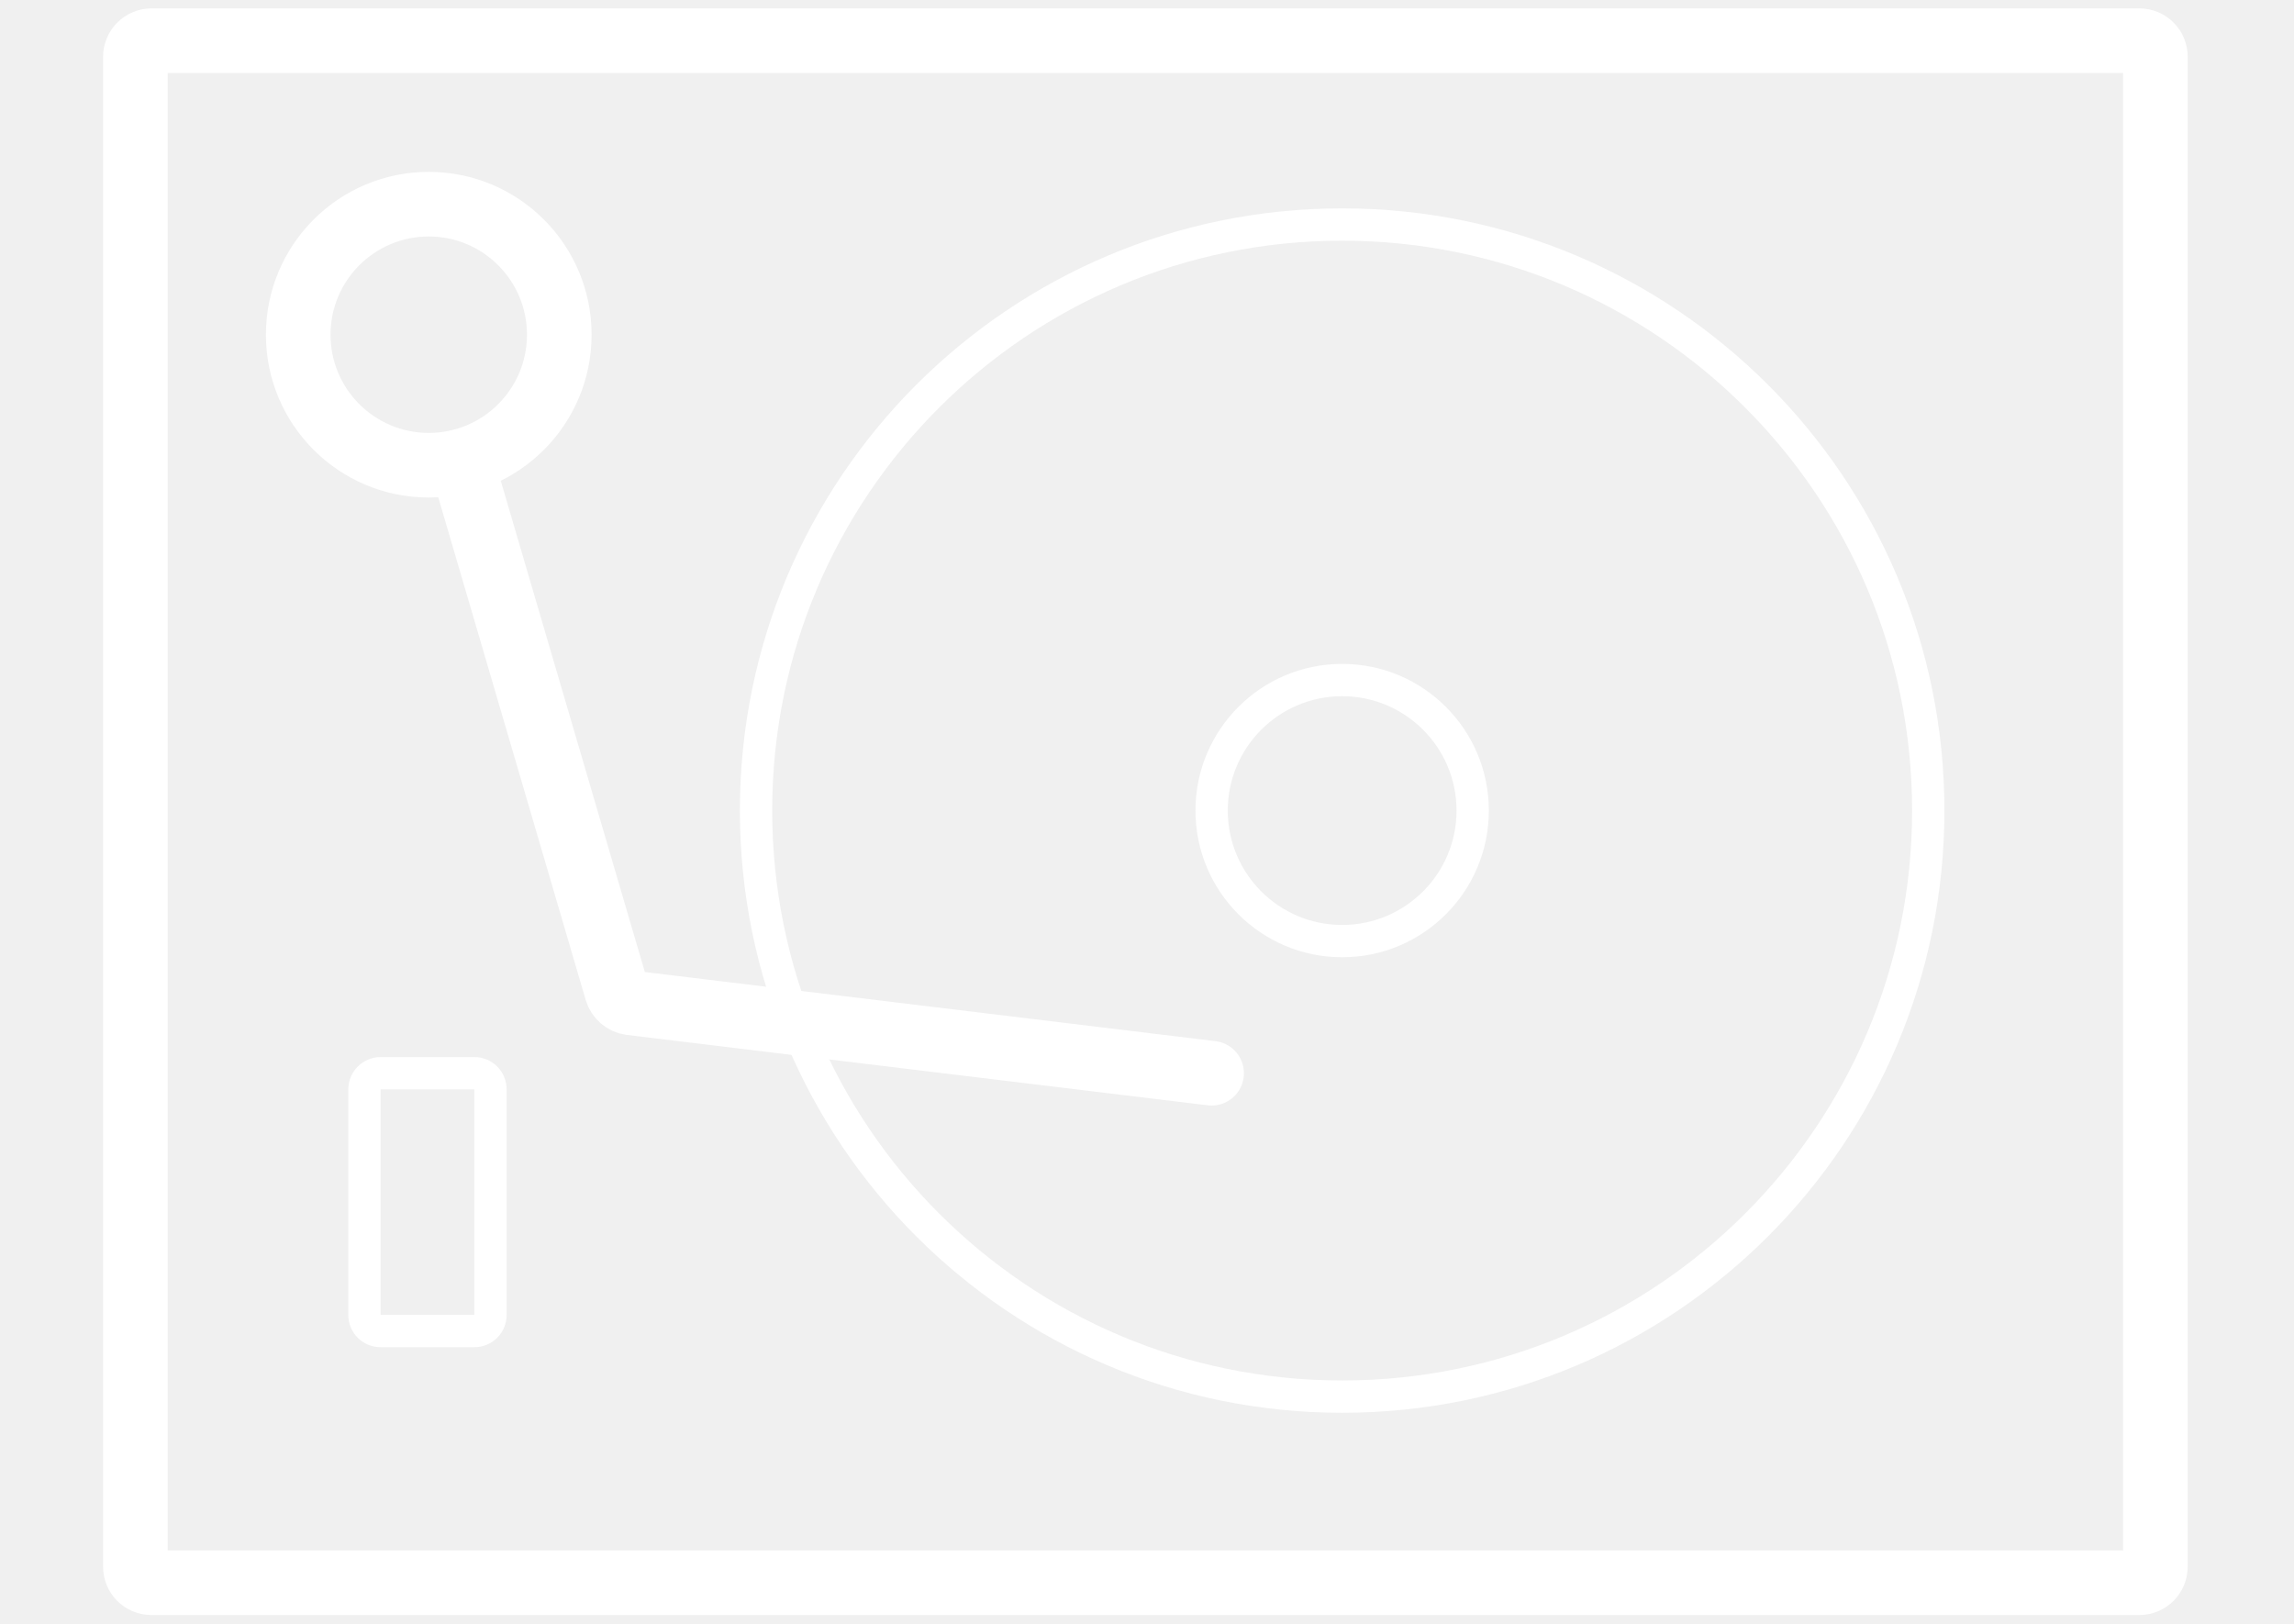
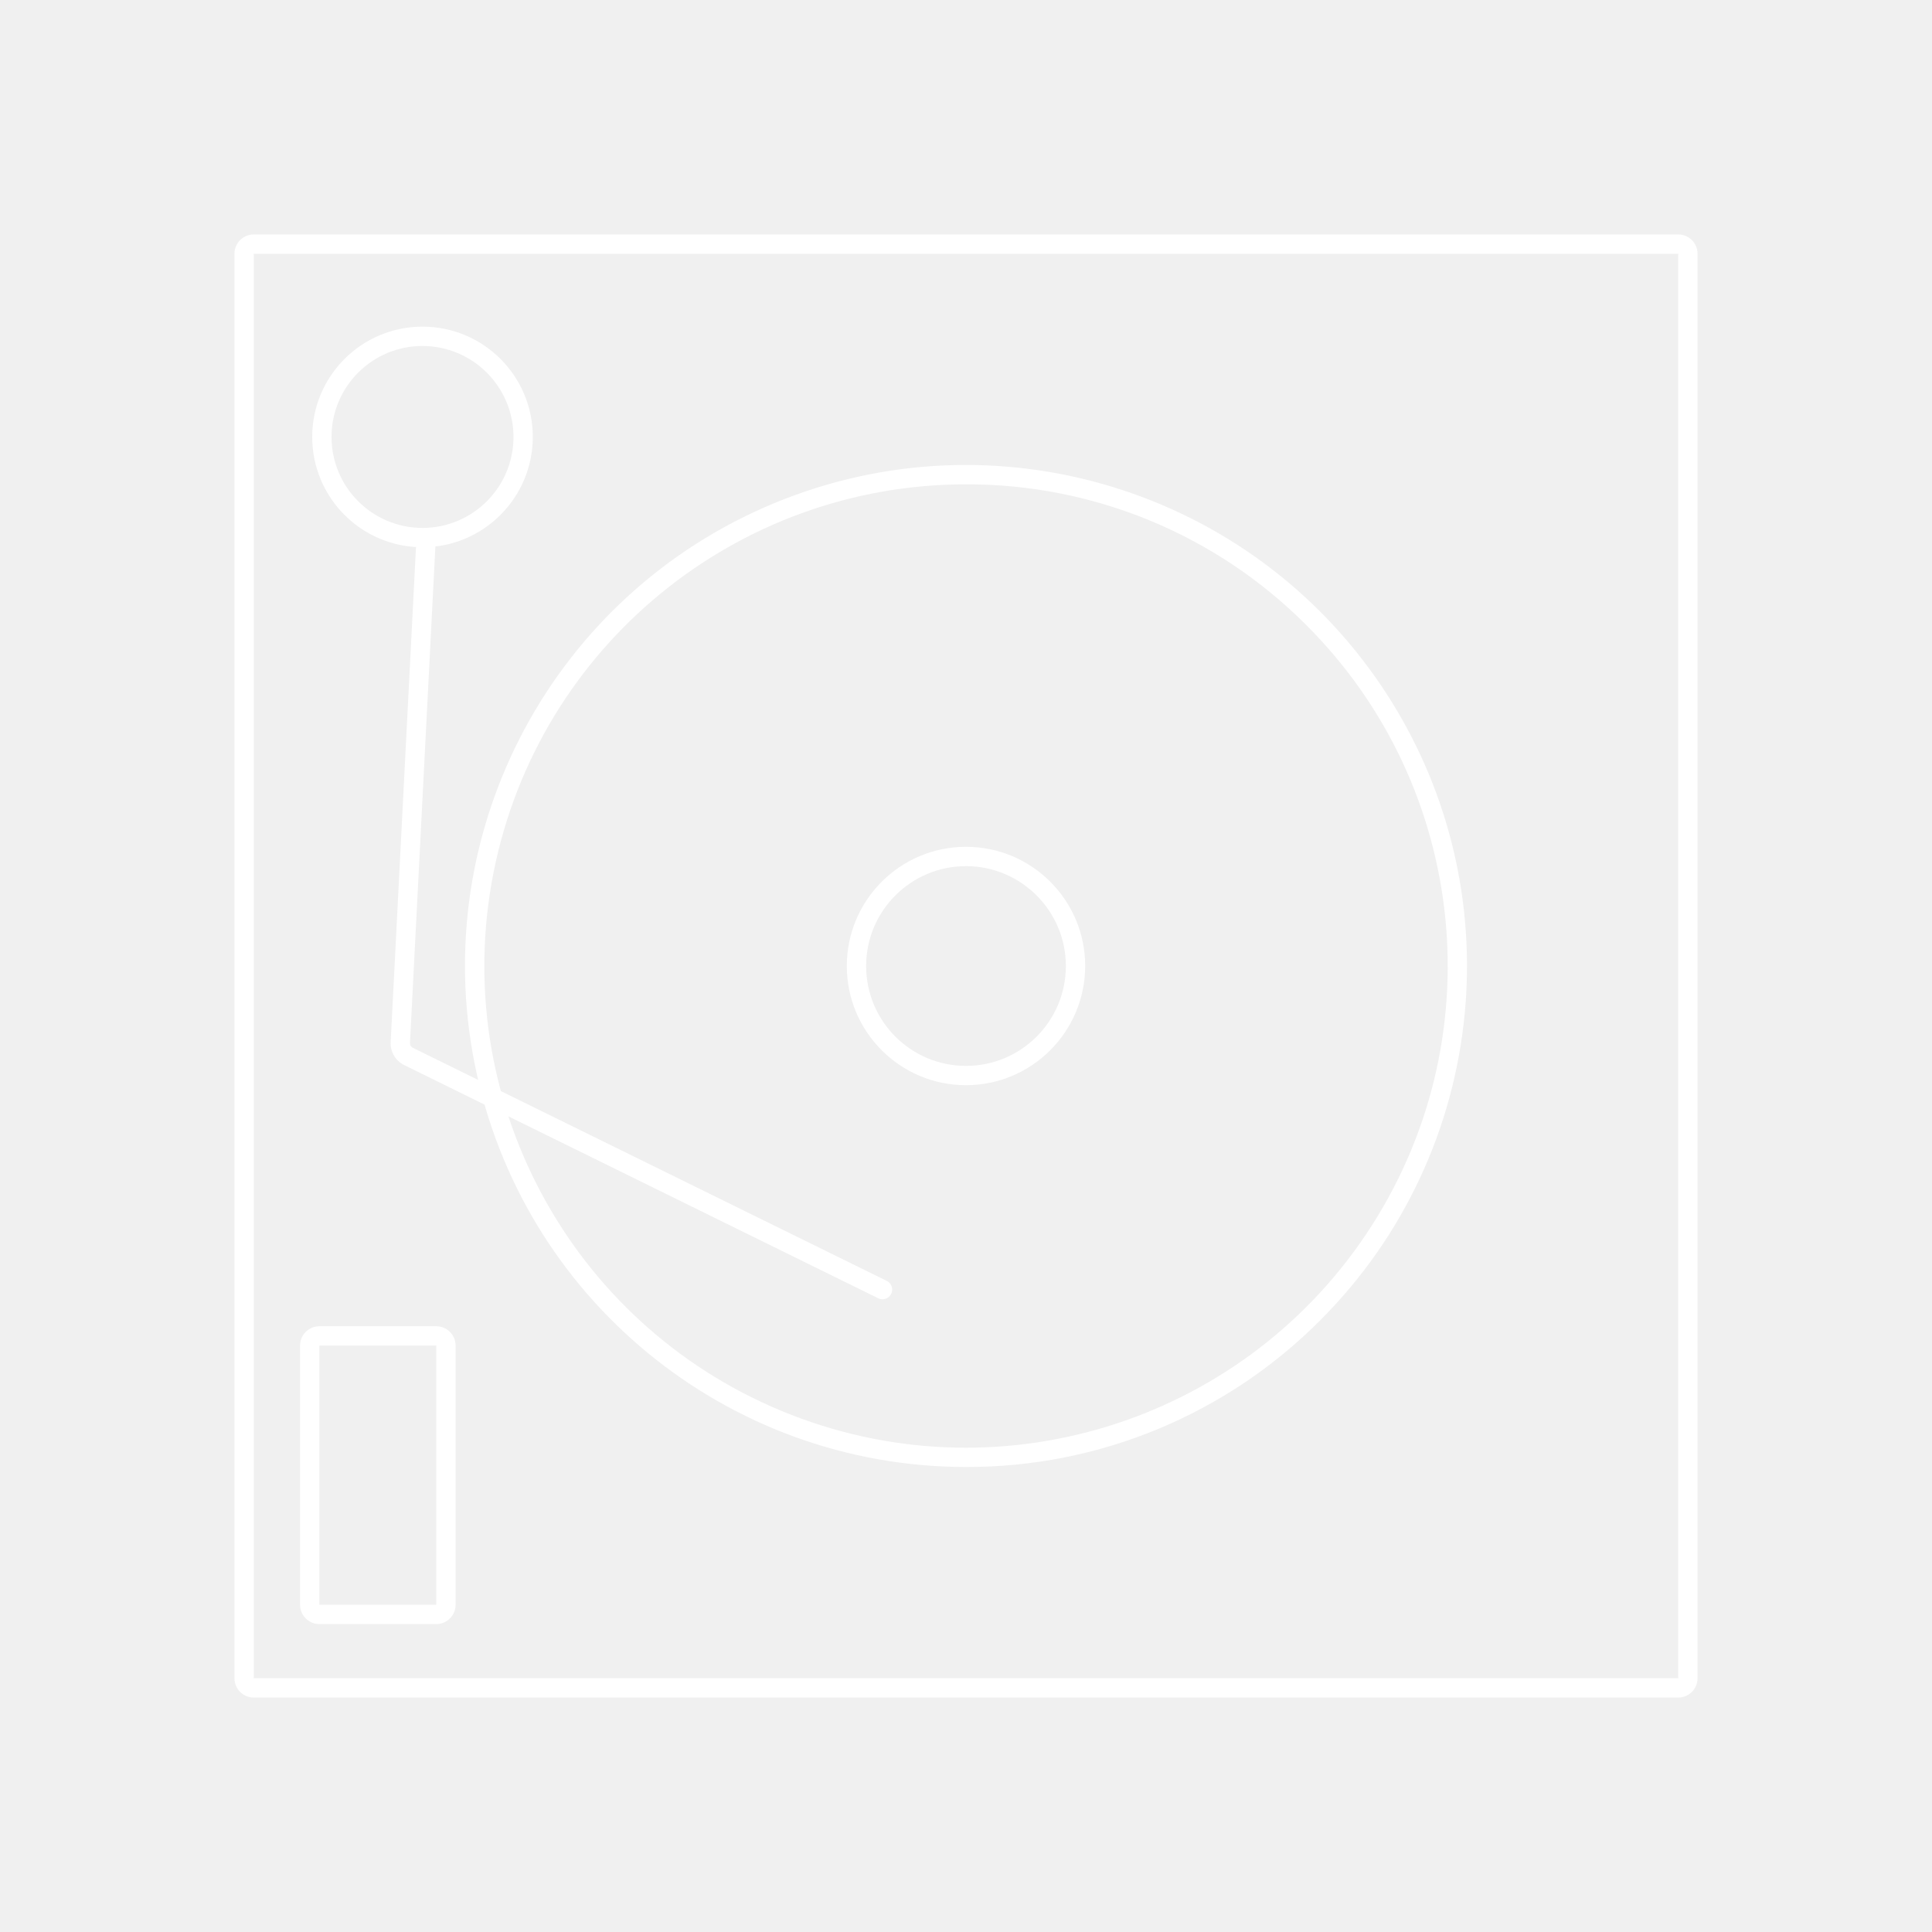
- <svg xmlns="http://www.w3.org/2000/svg" version="1.1" id="Layer_1" x="0px" y="0px" viewBox="0 0 710 502.5" style="enable-background:new 0 0 710 502.5;" xml:space="preserve">
-   <style type="text/css">
- 	.st0{fill:none;stroke:#FFFFFF;stroke-width:10;stroke-miterlimit:10;}
- 	.st1{fill:none;stroke:#FFFFFF;stroke-width:20;stroke-miterlimit:10;}
- 	.st2{fill:none;stroke:#FFFFFF;stroke-width:20;stroke-linecap:round;stroke-miterlimit:10;}
- </style>
-   <path class="st0" d="M117.8,332.2h29c2.8,0,5,2.2,5,5v69.8c0,2.8-2.2,5-5,5h-29c-2.8,0-5-2.2-5-5v-69.8  C112.8,334.4,115.1,332.2,117.8,332.2z" />
-   <circle class="st0" cx="415.4" cy="250.9" r="181.4" />
-   <circle class="st0" cx="415.4" cy="250.9" r="40.4" />
-   <circle class="st1" cx="132.7" cy="103.6" r="40.4" />
-   <path class="st2" d="M142.8,142.8l48.1,164c0.6,1.9,2.2,3.3,4.2,3.6L375,332.2" />
-   <path class="st1" d="M46.9,12.6h615.2c2.8,0,5,2.2,5,5v467.3c0,2.8-2.2,5-5,5H46.9c-2.8,0-5-2.2-5-5V17.6  C41.9,14.8,44.2,12.6,46.9,12.6z" />
+ <svg xmlns="http://www.w3.org/2000/svg" id="dj_icon" data-name="dj icon" viewBox="0 0 1000 1000">
+   <defs>
+     <style>.cls-1{fill:#fff;}</style>
+   </defs>
+   <path class="cls-1" d="M225.81,840.62h-60.5a10,10,0,0,1-10-10V696.46a10,10,0,0,1,10-10h60.5a10,10,0,0,1,10,10V830.62A10,10,0,0,1,225.81,840.62Zm-60.5-144.17V830.62h60.5V696.46h-60.5Z" />
+   <path class="cls-1" d="M500,759.31a259.31,259.31,0,1,1,183.36-75.95A257.61,257.61,0,0,1,500,759.31Zm0-508.62a249.31,249.31,0,1,0,176.29,73A247.68,247.68,0,0,0,500,250.69Z" />
+   <path class="cls-1" d="M500,561.69A61.69,61.69,0,1,1,561.69,500,61.76,61.76,0,0,1,500,561.69Zm0-113.37A51.69,51.69,0,1,0,551.69,500,51.74,51.74,0,0,0,500,448.31Z" />
+   <path class="cls-1" d="M218.69,283.25a57.09,57.09,0,1,1,57.09-57.09A57.15,57.15,0,0,1,218.69,283.25Zm0-104.18a47.09,47.09,0,1,0,47.09,47.09A47.14,47.14,0,0,0,218.69,179.08Z" />
+   <path class="cls-1" d="M456.75,672.49a5,5,0,0,1-2.2-.51L209.21,551.28a12.53,12.53,0,0,1-7-11.9l13.17-257.51a5,5,0,1,1,10,.51L212.2,539.9a2.54,2.54,0,0,0,1.42,2.41L459,663A5,5,0,0,1,456.75,672.49Z" />
+   <path class="cls-1" d="M868.65,878.65H131.35a10,10,0,0,1-10-10V131.35a10,10,0,0,1,10-10H868.65a10,10,0,0,1,10,10V868.65A10,10,0,0,1,868.65,878.65ZM131.35,131.35V868.65H868.65V131.35H131.35Z" />
</svg>
